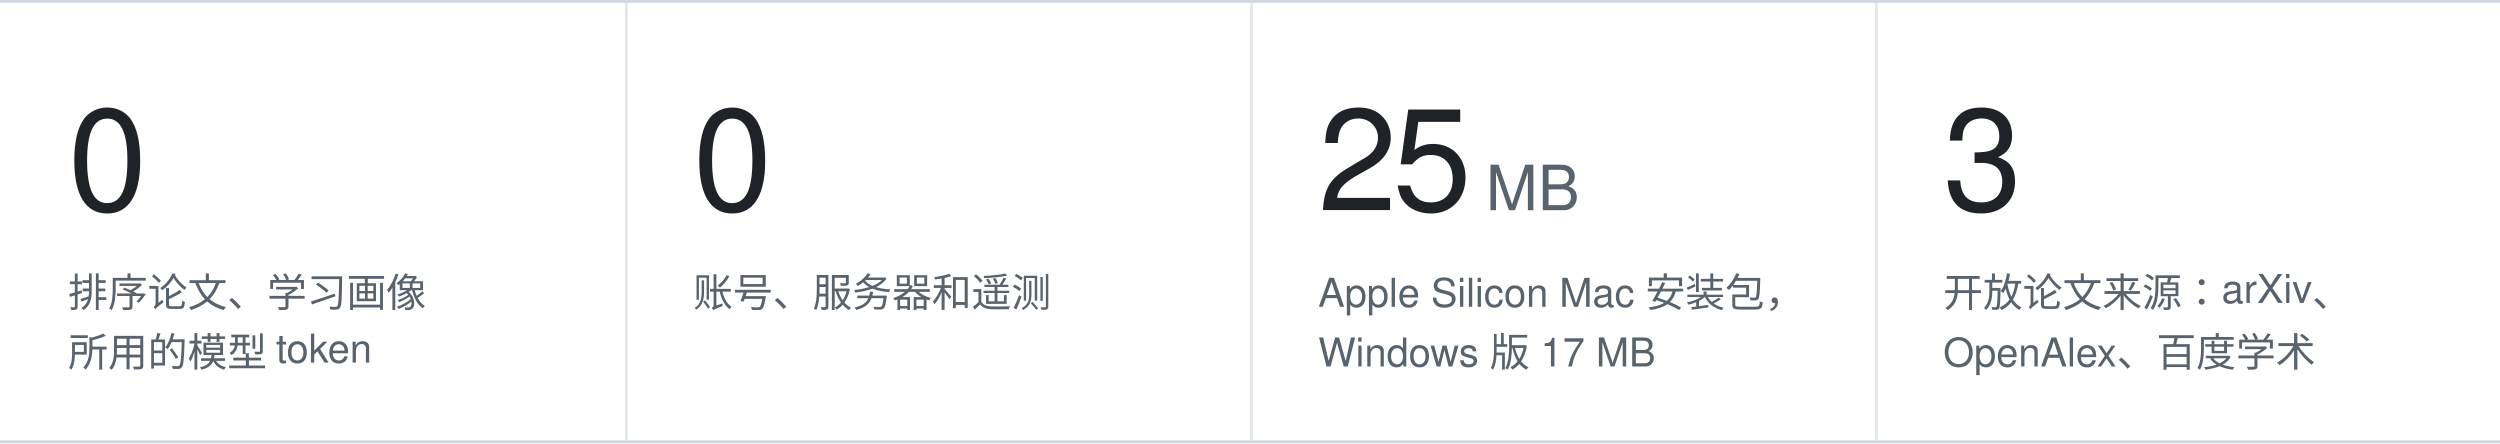
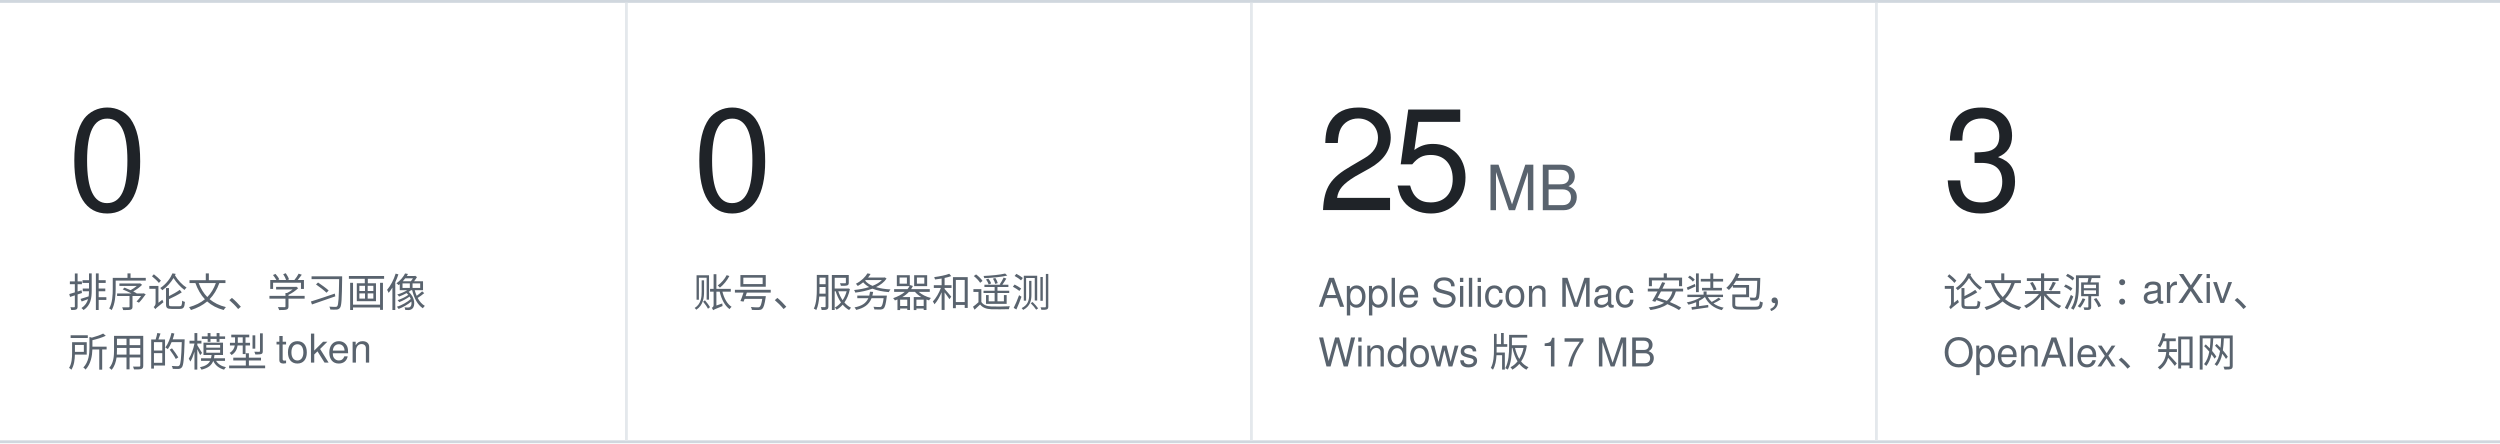
<svg xmlns="http://www.w3.org/2000/svg" width="880" height="156" viewBox="0 0 880 156" font-family="-apple-system, BlinkMacSystemFont, 'SF Pro Display', 'Segoe UI', 'PingFang SC', 'Microsoft YaHei', Helvetica, Arial, sans-serif" role="img" aria-label="PageTide 数字说话">
  <rect x="0" y="0" width="880" height="1" fill="#d0d7de" />
  <rect x="0" y="155" width="880" height="1" fill="#d0d7de" />
  <text x="24" y="74" font-size="50" font-weight="500" fill="#1f2328" letter-spacing="-1.6" style="font-variant-numeric:tabular-nums">0</text>
  <text x="24" y="108" font-size="14" fill="#59636e">排序论文、学习画像</text>
  <text x="24" y="129" font-size="14" fill="#59636e">所用的模型 token</text>
  <rect x="220" y="1" width="1" height="154" fill="#e4e8ec" />
  <text x="244" y="74" font-size="50" font-weight="500" fill="#1f2328" letter-spacing="-1.6" style="font-variant-numeric:tabular-nums">0</text>
  <text x="244" y="108" font-size="14" fill="#59636e">账号、服务器和遥测</text>
  <rect x="440" y="1" width="1" height="154" fill="#e4e8ec" />
  <text x="464" y="74" font-size="50" font-weight="500" fill="#1f2328" letter-spacing="-1.6" style="font-variant-numeric:tabular-nums">25<tspan dx="5" font-size="22" fill="#59636e" letter-spacing="0">MB</tspan>
  </text>
  <text x="464" y="108" font-size="14" fill="#59636e">Apple Silicon Mac 安装包，</text>
  <text x="464" y="129" font-size="14" fill="#59636e">Windows 版 17 MB</text>
  <rect x="660" y="1" width="1" height="154" fill="#e4e8ec" />
  <text x="684" y="74" font-size="50" font-weight="500" fill="#1f2328" letter-spacing="-1.6" style="font-variant-numeric:tabular-nums">3</text>
-   <text x="684" y="108" font-size="14" fill="#59636e">开放论文来源：arXiv、</text>
-   <text x="684" y="129" font-size="14" fill="#59636e">OpenAlex、百度学术</text>
+   <text x="684" y="108" font-size="14" fill="#59636e">论文来源：arXiv、</text>
+   <text x="684" y="129" font-size="14" fill="#59636e">OpenAlex、知网</text>
</svg>
